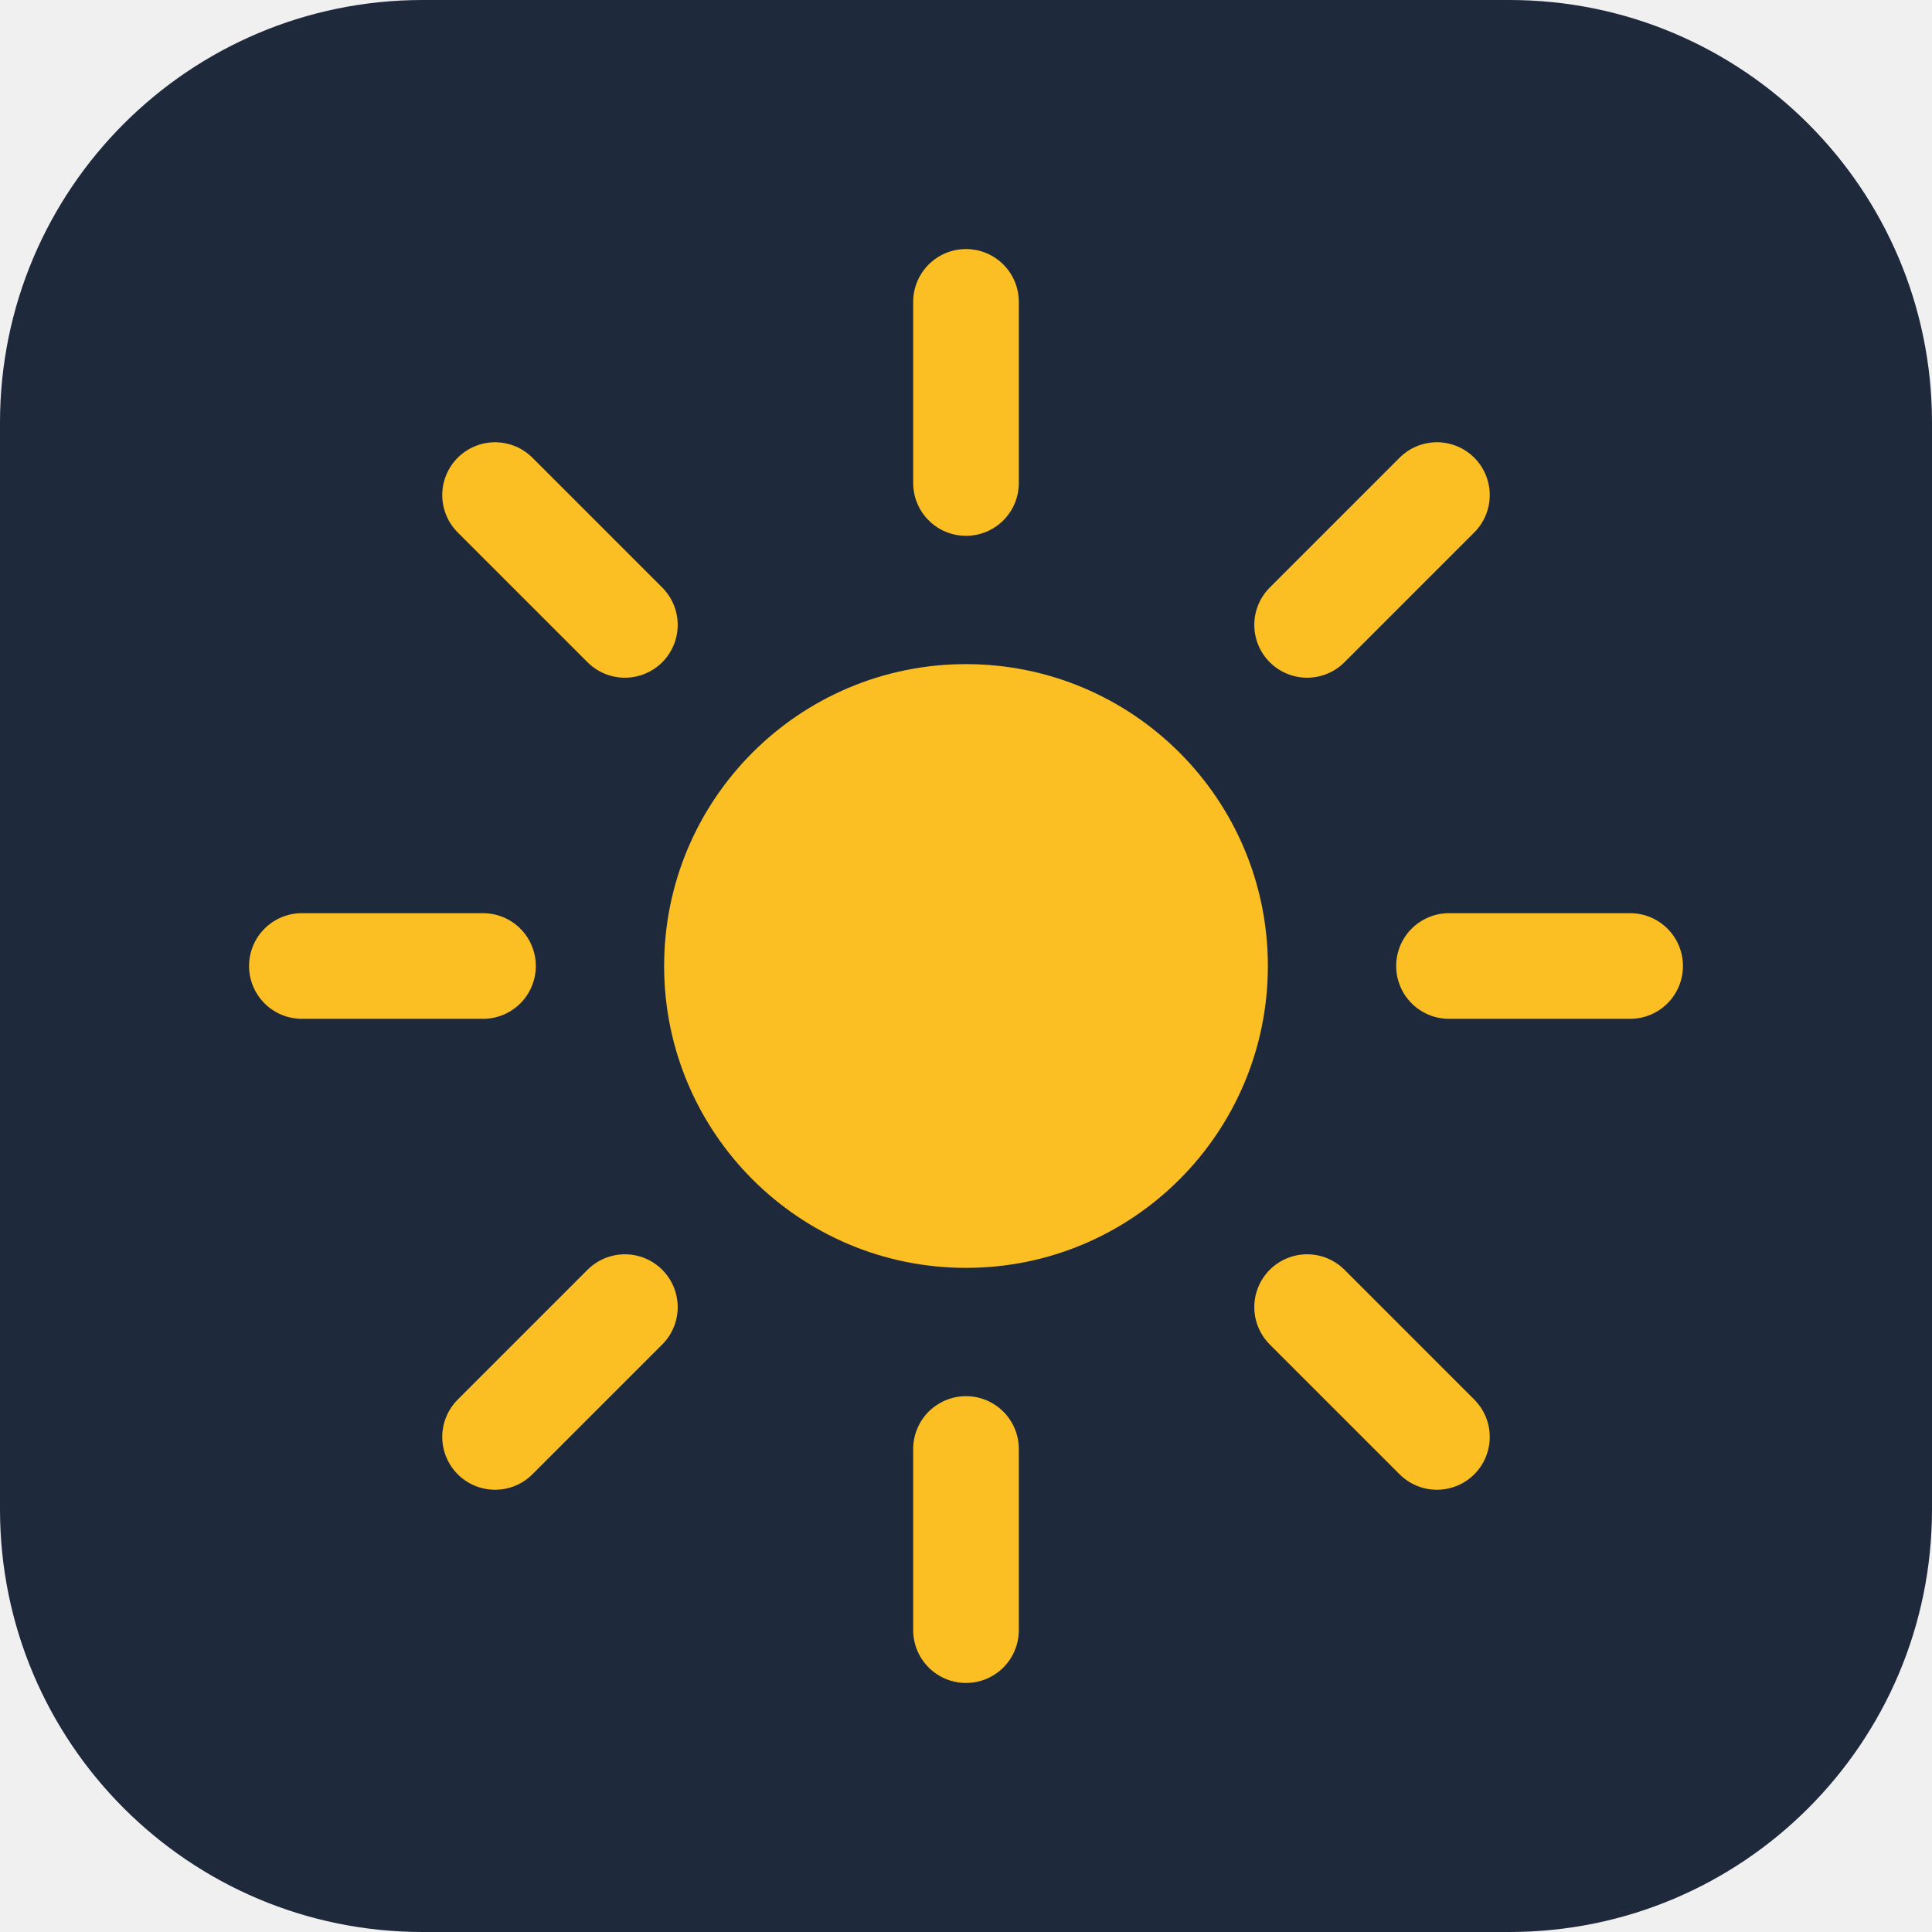
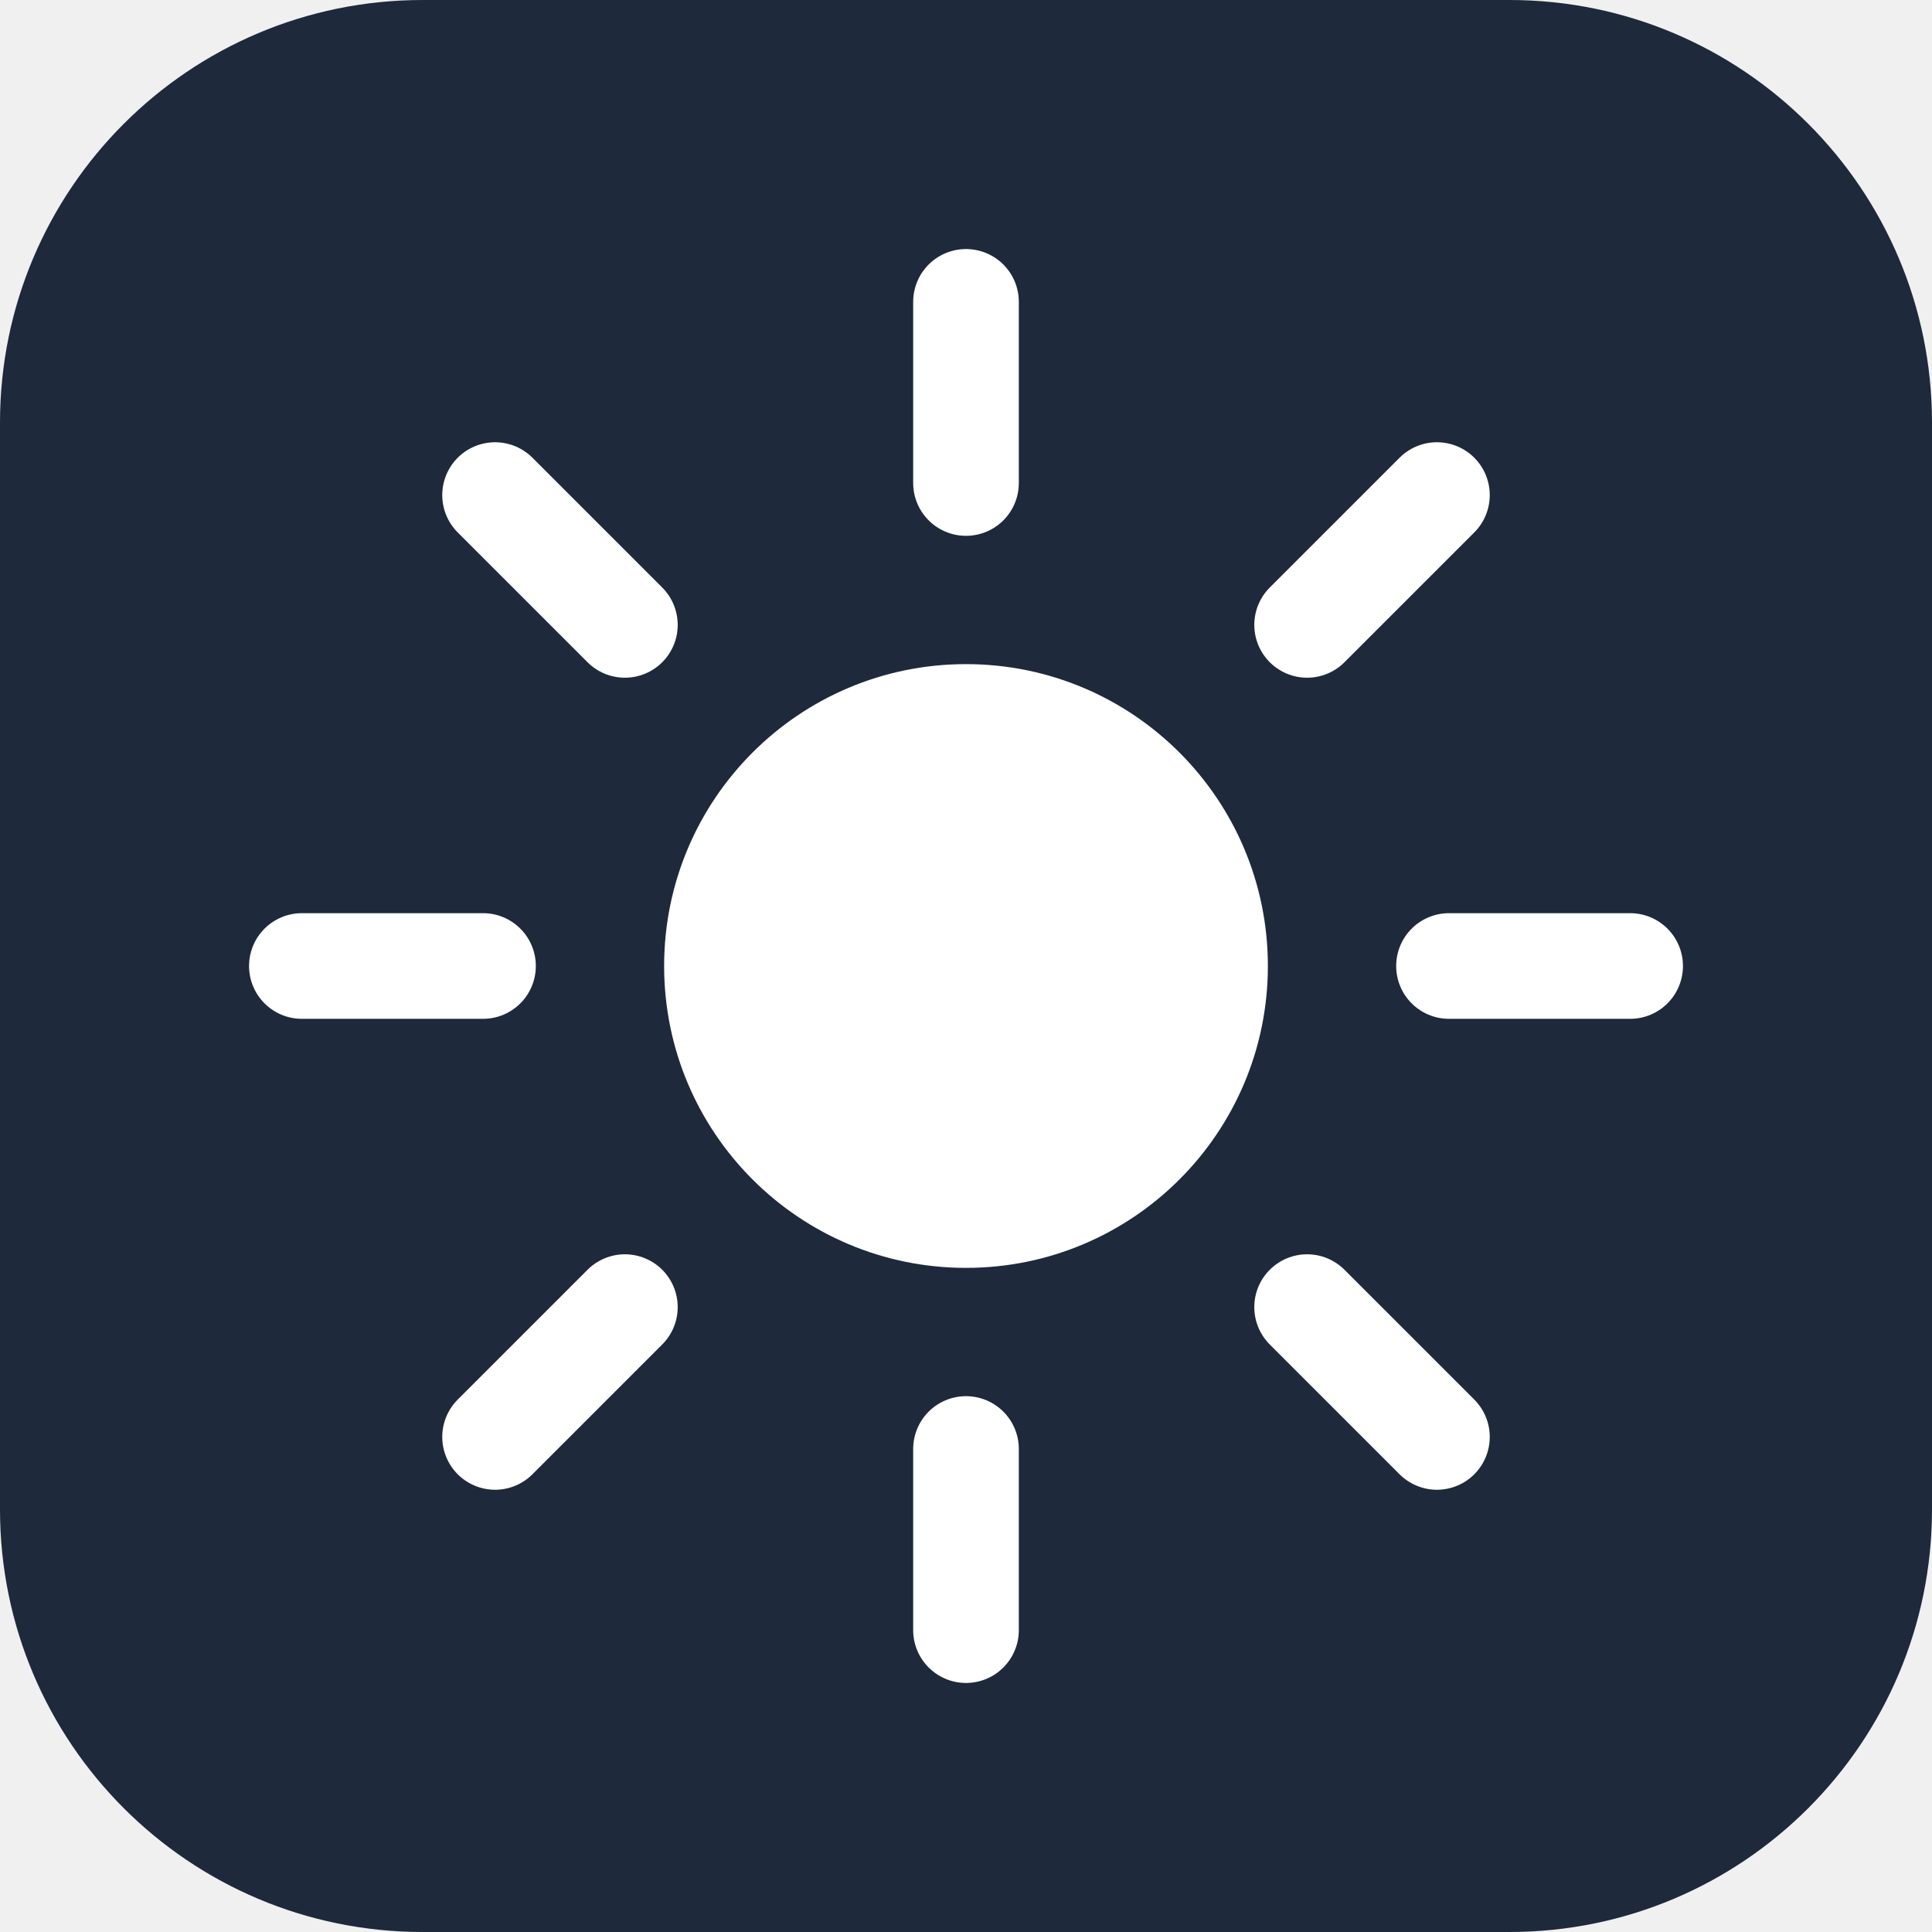
<svg xmlns="http://www.w3.org/2000/svg" viewBox="0 0 64 64">
  <rect width="64" height="64" rx="14" fill="#1e293b" />
-   <g stroke="#fbbf24" stroke-width="3.5" stroke-linecap="round">
+   <g stroke="#ffffff" stroke-width="3.5" stroke-linecap="round">
    <line x1="32" y1="10" x2="32" y2="16" />
    <line x1="32" y1="48" x2="32" y2="54" />
    <line x1="10" y1="32" x2="16" y2="32" />
    <line x1="48" y1="32" x2="54" y2="32" />
    <line x1="16.4" y1="16.4" x2="20.7" y2="20.7" />
    <line x1="43.3" y1="43.3" x2="47.6" y2="47.6" />
    <line x1="16.4" y1="47.6" x2="20.7" y2="43.3" />
    <line x1="43.3" y1="20.7" x2="47.6" y2="16.4" />
  </g>
-   <circle cx="32" cy="32" r="10" fill="#fbbf24" />
+   <circle cx="32" cy="32" r="10" fill="#ffffff" />
</svg>
